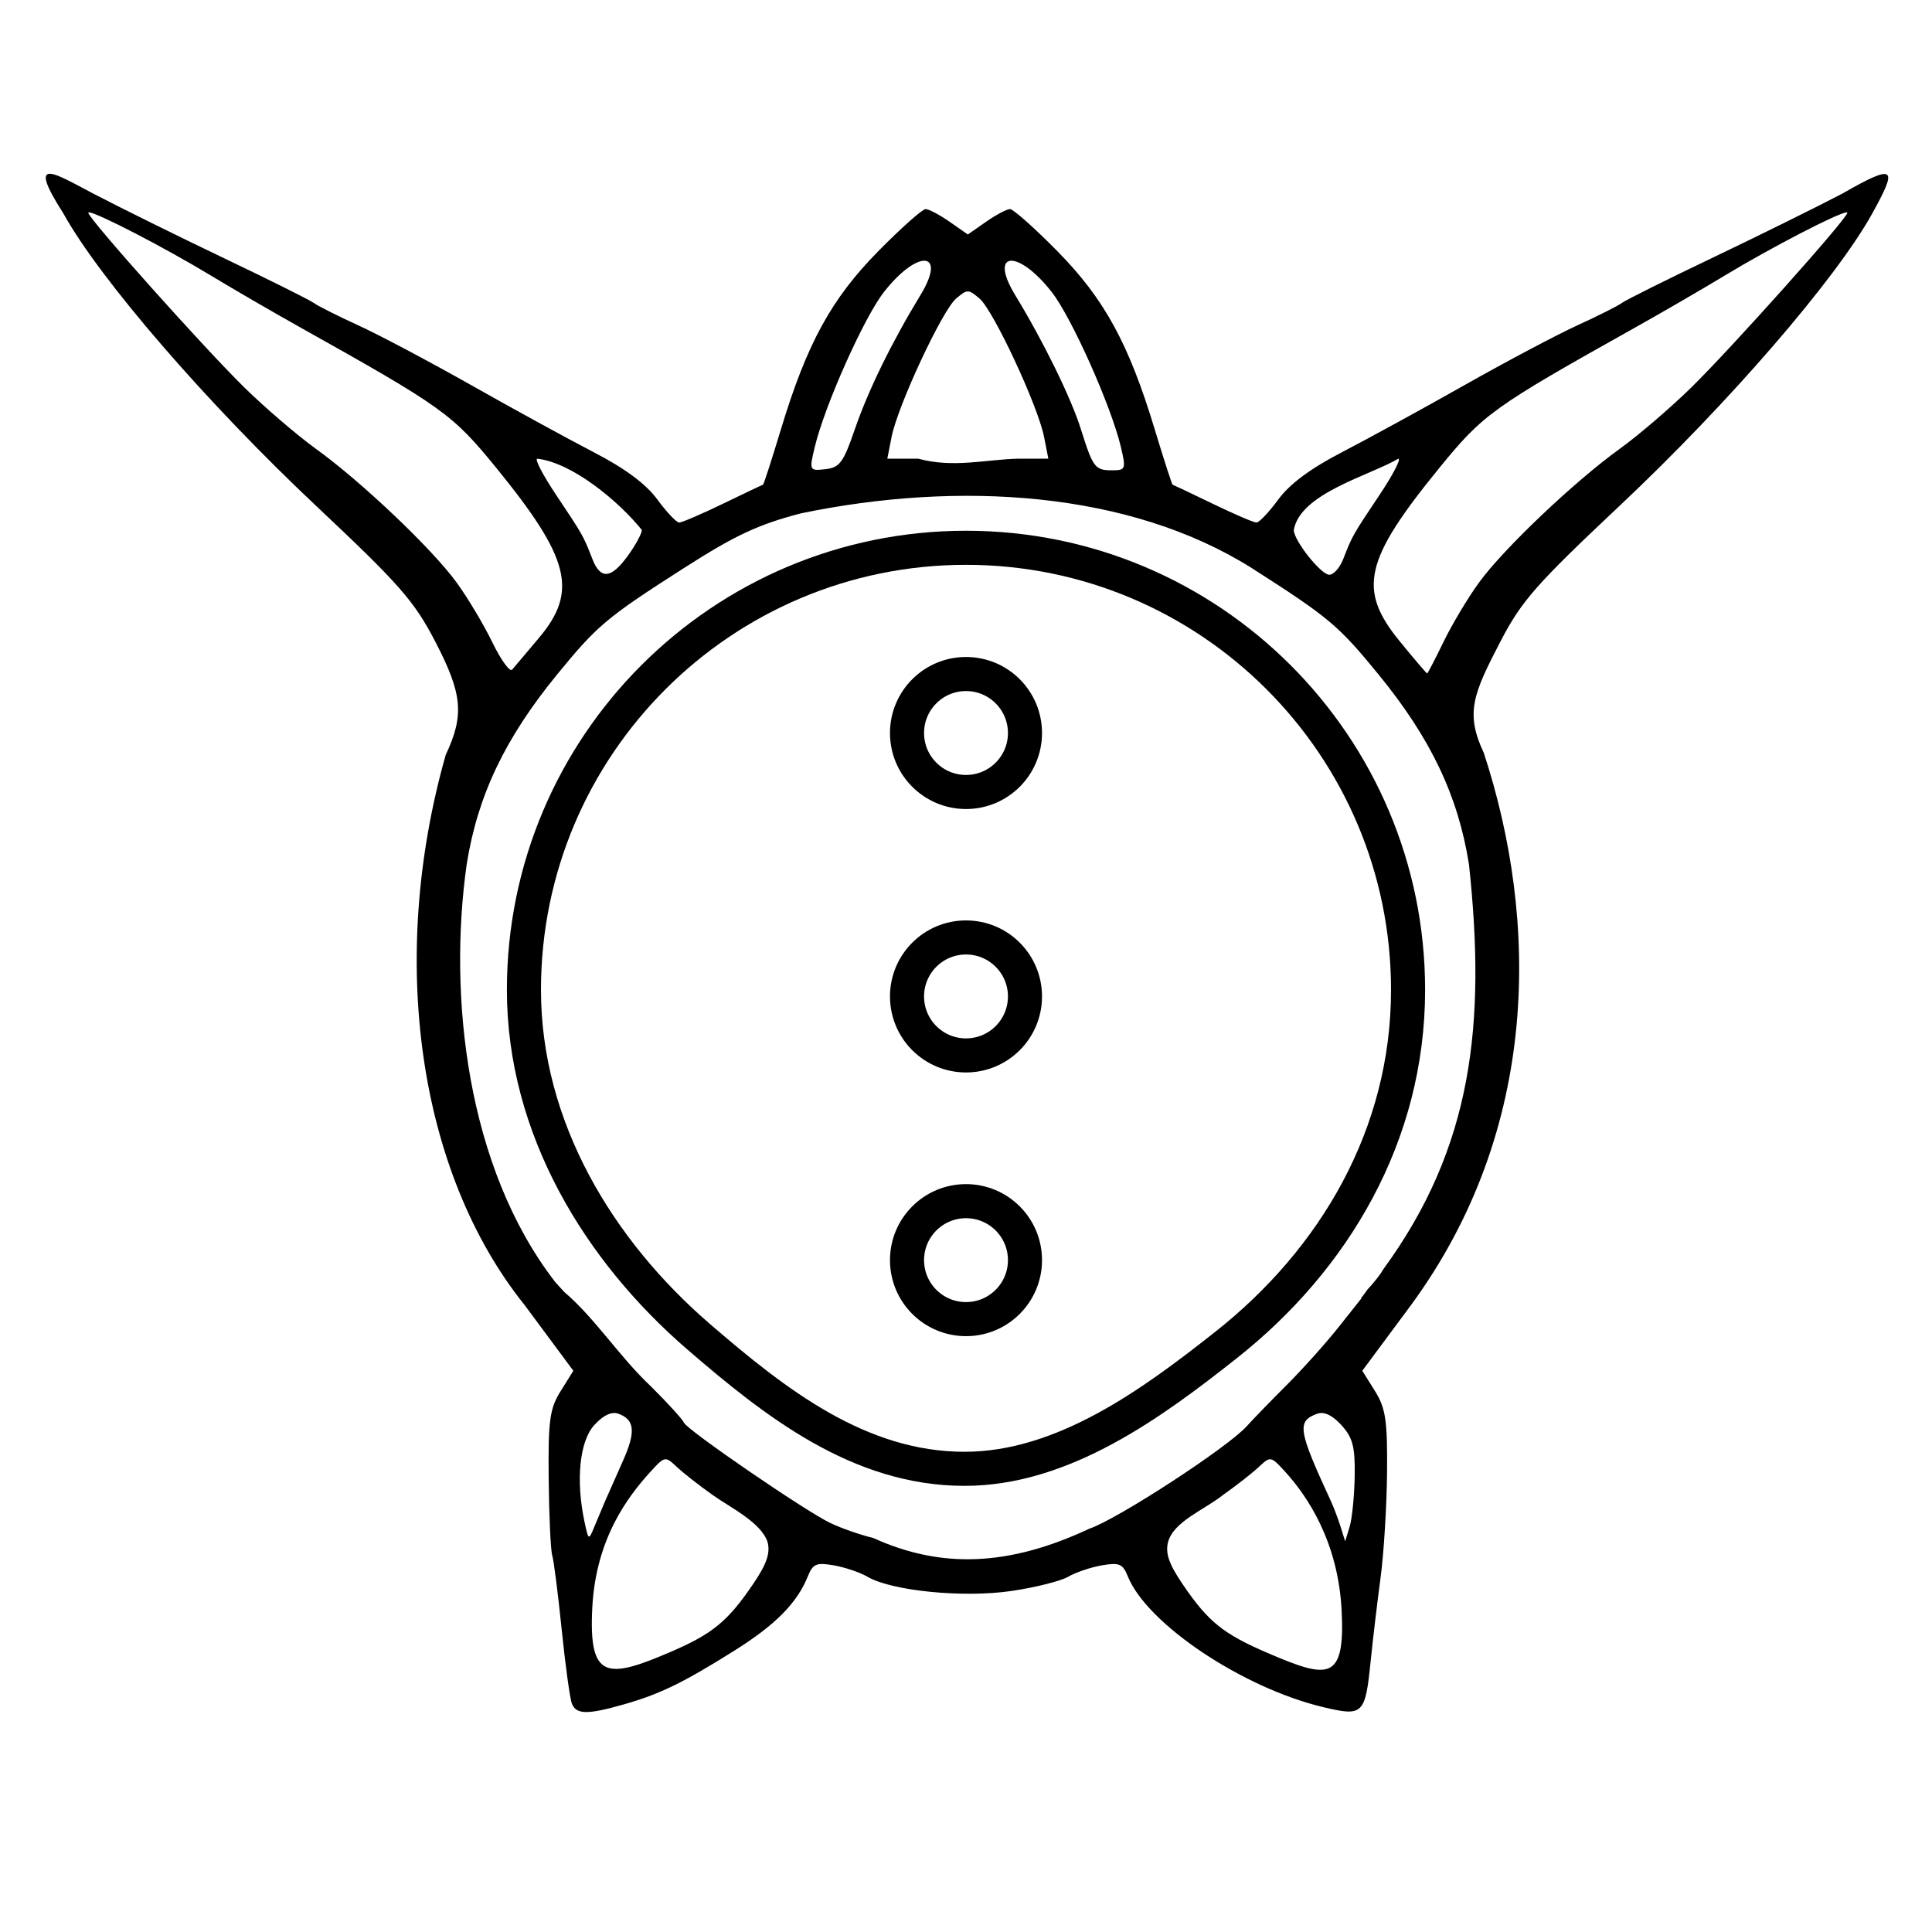
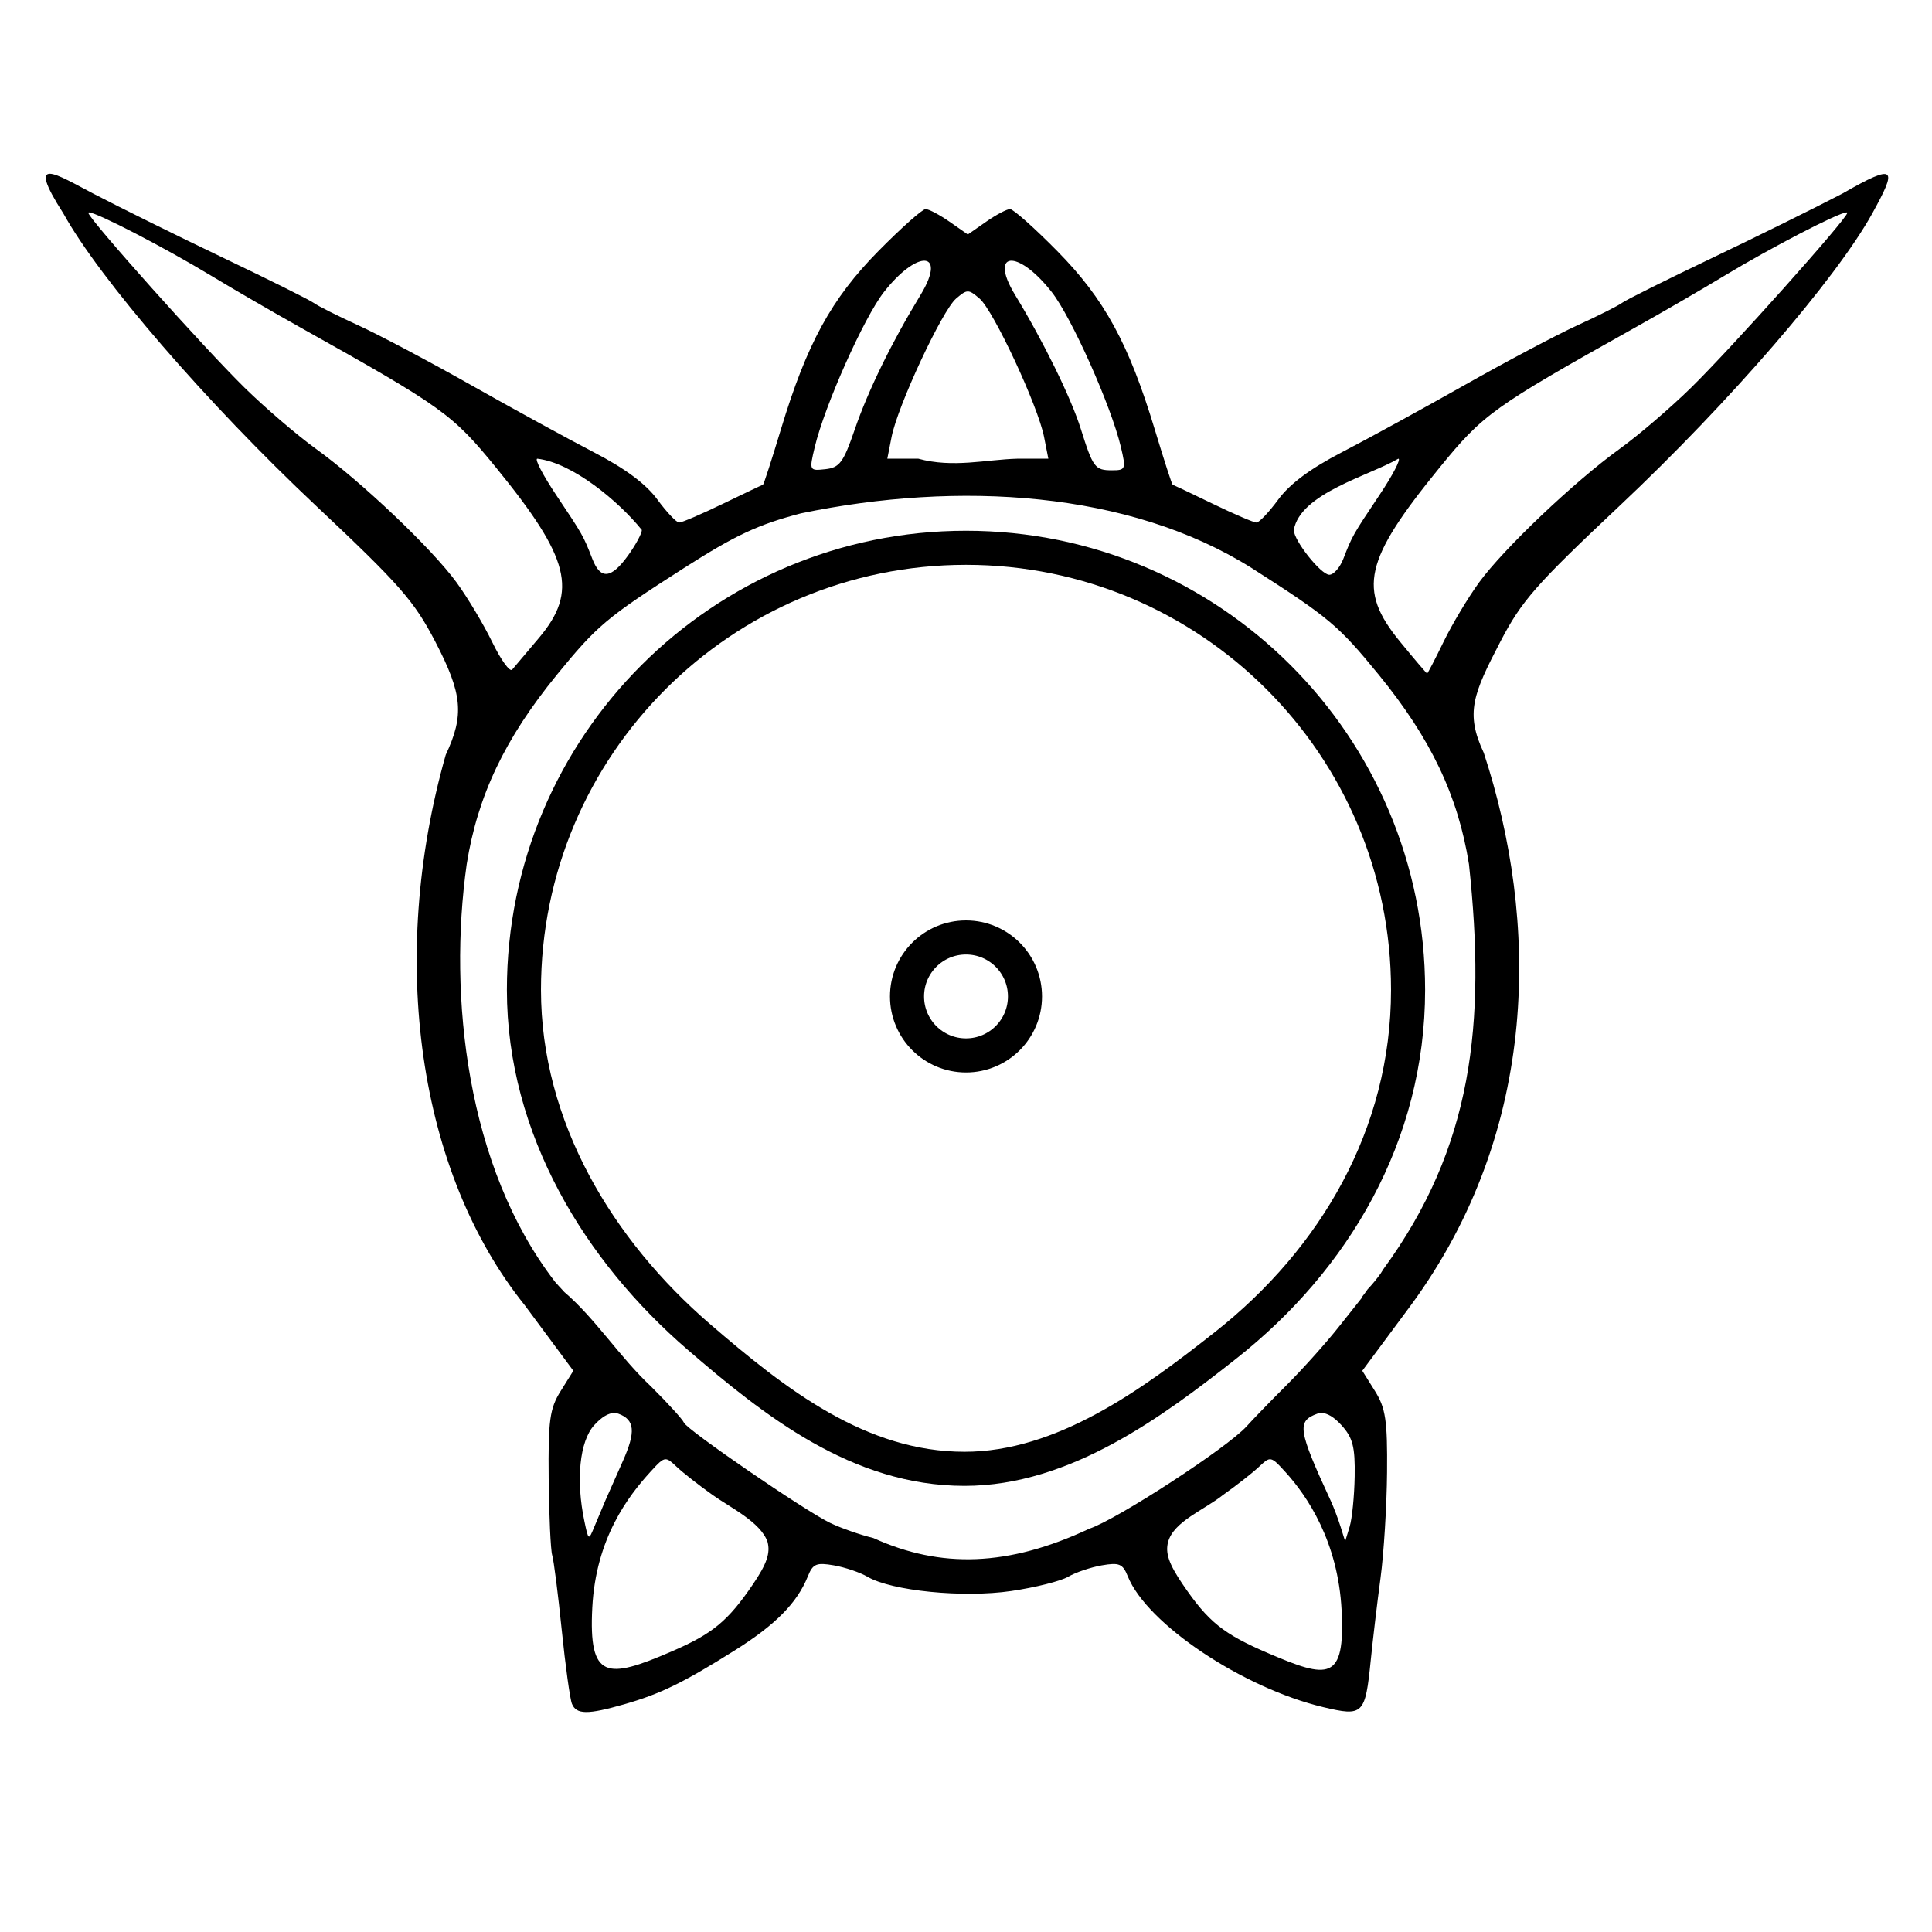
- <svg xmlns="http://www.w3.org/2000/svg" id="svg4615" version="1.1" viewBox="0 0 300 300" height="300mm" width="300mm">
+ <svg xmlns="http://www.w3.org/2000/svg" width="300mm" height="300mm" viewBox="0 0 300 300" version="1.1" id="svg4615">
  <defs id="defs4609" />
-   <g transform="translate(9.71924,49.76644)" id="layer1">
-     <path d="m 29.359,101.984 c -4.513,-0.09 -3.474,5.649 7.828,23.277 21.279,38.49 84.155,111.253 148.199,171.506 49.301,46.383 57.627,55.866 70.082,79.82 15.971,30.715 17.108,43.063 6.115,66.463 -34.12,120.13 -16.091,245.147 46.326,322.9 l 28.58,38.531 -7.439,11.9 c -6.439,10.301 -7.385,17.213 -7.041,51.41 0.218,21.73 1.149,41.963 2.07,44.961 0.92,2.999 3.432,22.68 5.582,43.736 2.15,21.057 4.851,40.604 6.004,43.438 2.592,6.375 9.223,6.434 30.73,0.273 21.051,-6.03 34.564,-12.615 64.697,-31.527 24.073,-15.108 36.712,-27.903 43.012,-43.541 2.971,-7.376 4.995,-8.232 15.271,-6.449 6.515,1.13 15.397,4.139 19.736,6.686 14.184,8.326 56.211,12.491 84.385,8.365 14.025,-2.054 29.05,-5.819 33.389,-8.365 4.339,-2.547 13.221,-5.555 19.736,-6.686 10.276,-1.783 12.3,-0.927 15.271,6.449 11.259,27.949 67.419,65.515 114.789,76.783 23.357,5.557 24.576,4.356 27.775,-27.389 1.234,-12.24 3.824,-34.039 5.758,-48.443 1.933,-14.404 3.657,-42.314 3.826,-62.021 0.264,-30.377 -0.818,-37.64 -7.111,-47.707 l -7.422,-11.873 28.58,-38.531 c 76.047,-103.682 74.902,-226.06 42.723,-324.102 -10.992,-23.4 -6.252,-34.547 9.719,-65.262 12.455,-23.954 20.781,-33.437 70.082,-79.82 64.044,-60.253 126.92,-133.016 148.199,-171.506 14.546,-26.418 14.593,-30.127 -17.66,-11.586 -15.61,8.149 -50.148,25.212 -76.752,37.918 -26.604,12.705 -50.23,24.487 -52.502,26.182 -2.271,1.695 -13.992,7.592 -26.047,13.104 -12.055,5.512 -41.946,21.344 -66.426,35.186 -24.48,13.841 -56.829,31.548 -71.887,39.348 -18.451,9.558 -30.62,18.597 -37.32,27.723 -5.468,7.447 -11.235,13.541 -12.814,13.541 -1.58,0 -13.135,-4.963 -25.678,-11.031 -12.543,-6.068 -23.133,-11.099 -23.531,-11.189 -0.399,-0.086 -5.116,-14.67 -10.48,-32.406 -15.247,-50.405 -29.59,-76.656 -57.172,-104.643 -13.389,-13.585 -25.88,-24.699 -27.76,-24.699 -1.88,0 -8.224,3.353 -14.1,7.453 L 568,137.615 557.318,130.16 c -5.875,-4.1 -12.222,-7.453 -14.102,-7.453 -1.88,0 -14.371,11.114 -27.76,24.699 -27.582,27.987 -41.925,54.237 -57.172,104.643 -5.365,17.737 -10.082,32.316 -10.48,32.406 -0.399,0.086 -10.988,5.122 -23.531,11.189 -12.543,6.068 -24.098,11.031 -25.678,11.031 -1.58,0 -7.346,-6.094 -12.814,-13.541 -6.7,-9.126 -18.87,-18.165 -37.32,-27.723 -15.058,-7.8 -47.405,-25.507 -71.885,-39.348 -24.48,-13.841 -54.373,-29.674 -66.428,-35.186 -12.055,-5.511 -23.776,-11.409 -26.047,-13.104 -2.271,-1.695 -25.898,-13.476 -52.502,-26.182 C 104.995,138.888 70.457,121.825 54.848,113.676 43.939,107.992 33.873,102.074 29.359,101.984 Z m 22.961,22.672 c 4.817,0.228 44.211,20.568 71.703,37.211 12.904,7.812 36.456,21.475 52.338,30.363 83.67,46.825 89.118,50.73 114.947,82.424 43.111,52.9 48.006,72.315 25.105,99.586 -7.345,8.747 -14.472,17.188 -15.836,18.756 -1.364,1.568 -6.609,-5.667 -11.658,-16.076 -5.049,-10.409 -14.494,-26.213 -20.986,-35.119 -14.474,-19.855 -55.798,-59.107 -82.547,-78.406 -10.919,-7.878 -29.709,-23.975 -41.754,-35.771 -23.794,-23.303 -91.801,-99.411 -91.801,-102.736 0,-0.171 0.167,-0.246 0.488,-0.23 z m 1031.359,0 c 0.321,-0.015 0.488,0.06 0.488,0.23 0,3.325 -68.007,79.433 -91.801,102.736 -12.045,11.797 -30.835,27.894 -41.754,35.771 -26.749,19.299 -68.073,58.551 -82.547,78.406 -6.492,8.906 -15.872,24.578 -20.842,34.824 -4.97,10.246 -9.323,18.624 -9.674,18.617 -0.351,-0.007 -7.541,-8.45 -15.979,-18.762 -24.919,-30.453 -21.007,-47.68 23.119,-101.826 25.829,-31.694 31.278,-35.599 114.947,-82.424 15.882,-8.888 39.433,-22.552 52.338,-30.363 27.493,-16.643 66.886,-36.983 71.703,-37.211 z M 541.93,153.033 c 5.699,-0.417 6.63,6.419 -1.713,20.123 -16.923,27.798 -30.776,56.139 -38.619,79.01 -6.602,19.251 -8.847,22.283 -17.184,23.193 -9.455,1.033 -9.542,0.851 -6.262,-12.93 5.782,-24.291 28.92,-76.134 40.654,-91.092 9.353,-11.923 18.094,-17.937 23.123,-18.305 z m 52.143,0 c 5.029,0.368 13.768,6.382 23.121,18.305 11.693,14.905 34.865,66.776 40.607,90.896 3.107,13.052 2.835,13.779 -5.146,13.779 -10.039,0 -11.186,-1.52 -18.359,-24.318 -5.777,-18.361 -21.872,-51.18 -38.518,-78.539 -8.338,-13.704 -7.405,-20.54 -1.705,-20.123 z M 568,171.049 c 1.813,0 3.627,1.396 6.891,4.184 8.177,6.985 34.281,62.972 37.855,81.193 l 2.506,12.775 h -18.211 c -18.166,0.474 -37.824,5.591 -58.08,0 h -18.213 l 2.508,-12.775 c 3.575,-18.221 29.677,-74.209 37.854,-81.193 3.264,-2.788 5.078,-4.184 6.891,-4.184 z m -252.662,98.152 c 20.598,2.37 47.802,24.996 61.355,41.838 0,2.053 -3.654,8.799 -8.121,14.992 -9.905,13.732 -16.161,14.311 -20.951,1.938 -5.202,-13.435 -5.532,-14.018 -21.219,-37.475 -7.832,-11.711 -12.811,-21.293 -11.064,-21.293 z m 505.324,0 c 1.747,0 -3.23,9.582 -11.062,21.293 -15.686,23.456 -16.019,24.039 -21.221,37.475 -1.995,5.153 -5.696,9.359 -8.227,9.346 -4.933,-0.025 -20.846,-20.082 -20.846,-26.275 3.76,-21.549 44.265,-31.807 61.355,-41.838 z m -86.125,64.133 c 45.483,29.082 50.928,33.655 74.627,62.658 30.515,37.346 46.542,71.012 52.938,111.203 10.1,93.88 2.114,166.042 -50.232,237.674 -0.567,0.901 -1.131,1.804 -1.701,2.703 -2.323,3.183 -4.808,6.247 -7.527,9.098 -1.091,1.597 -2.219,3.163 -3.443,4.662 -0.093,0.114 -0.314,0.353 -0.449,0.508 l 0.256,0.135 -13.531,17.045 c -7.442,9.375 -21.095,24.597 -30.34,33.826 -9.245,9.23 -19.804,20.119 -23.463,24.199 -11.191,12.477 -76.144,54.75 -92.404,60.139 -47.565,22.316 -87.254,23.393 -126.691,5.465 -7.653,-1.857 -19.022,-5.826 -25.266,-8.822 -14.97,-7.183 -84.422,-54.804 -85.957,-58.938 -0.659,-1.774 -9.374,-11.348 -19.369,-21.277 -18.317,-17.155 -32.557,-39.75 -50.754,-55.305 -0.318,-0.281 -0.57,-0.628 -0.855,-0.941 -1.533,-1.681 -3.122,-3.311 -4.602,-5.039 -0.121,-0.142 -0.222,-0.301 -0.332,-0.451 -51.523,-67.038 -62.51,-167.1 -51.541,-244.68 6.396,-40.191 22.422,-73.857 52.938,-111.203 23.699,-29.004 29.144,-33.576 74.627,-62.658 30.123,-19.261 43.473,-25.502 68.582,-32.059 92.457,-19.18 192.484,-13.196 264.492,32.059 z m -373.967,495.928 c 0.803,0.007 1.576,0.143 2.318,0.412 9.705,3.515 10.362,10.608 2.588,27.957 -4.014,8.957 -8.623,19.352 -10.242,23.1 -1.619,3.748 -4.491,10.585 -6.383,15.193 -3.399,8.28 -3.469,8.243 -5.848,-2.982 -5.149,-24.297 -2.834,-47.134 5.727,-56.527 4.341,-4.763 8.361,-7.182 11.84,-7.152 z m 414.859,0 c 3.479,-0.029 7.501,2.389 11.842,7.152 6.66,7.309 8.067,12.743 7.771,30.027 -0.198,11.606 -1.536,24.935 -2.973,29.619 l -2.613,8.518 -2.668,-8.518 c -1.468,-4.684 -4.086,-11.583 -5.818,-15.33 -19.226,-41.595 -20.005,-46.658 -7.859,-51.057 0.742,-0.269 1.516,-0.405 2.318,-0.412 z m -384.645,27.164 c 1.703,0.09 3.413,1.648 6.367,4.436 3.778,3.565 13.309,11.027 21.18,16.582 9.933,7.13 28.12,15.808 32.121,27.459 1.745,6.563 -0.461,12.981 -8.562,24.896 -14.721,21.652 -23.638,29.009 -47.846,39.469 -37.975,16.409 -48.608,16.393 -46.438,-25.771 2.097,-40.742 21.121,-65.439 34.035,-79.625 4.778,-5.248 6.953,-7.561 9.143,-7.445 z m 354.432,0 c 2.189,-0.115 4.363,2.197 9.141,7.445 12.876,14.143 30.936,40.854 33.016,81.17 2.165,41.965 -7.963,40.248 -42.959,25.254 -26.537,-11.37 -35.295,-18.419 -50.305,-40.496 -8.101,-11.916 -10.308,-18.333 -8.562,-24.896 3.321,-12.025 21.111,-18.706 32.121,-27.459 7.871,-5.555 17.402,-13.017 21.18,-16.582 2.954,-2.788 4.666,-4.346 6.369,-4.436 z" style="fill:#000000;stroke-width:3.507" transform="matrix(0.2645833,0,0,0.2645833,-9.71924,-49.76644)" id="path4513" />
+   <g id="layer1" transform="translate(9.71924,49.76644)">
+     <path id="path4513" transform="matrix(0.2645833,0,0,0.2645833,-9.71924,-49.76644)" style="fill:#000000;stroke-width:3.507" d="m 29.359,101.984 c -4.513,-0.09 -3.474,5.649 7.828,23.277 21.279,38.49 84.155,111.253 148.199,171.506 49.301,46.383 57.627,55.866 70.082,79.82 15.971,30.715 17.108,43.063 6.115,66.463 -34.12,120.13 -16.091,245.147 46.326,322.9 l 28.58,38.531 -7.439,11.9 c -6.439,10.301 -7.385,17.213 -7.041,51.41 0.218,21.73 1.149,41.963 2.07,44.961 0.92,2.999 3.432,22.68 5.582,43.736 2.15,21.057 4.851,40.604 6.004,43.438 2.592,6.375 9.223,6.434 30.73,0.273 21.051,-6.03 34.564,-12.615 64.697,-31.527 24.073,-15.108 36.712,-27.903 43.012,-43.541 2.971,-7.376 4.995,-8.232 15.271,-6.449 6.515,1.13 15.397,4.139 19.736,6.686 14.184,8.326 56.211,12.491 84.385,8.365 14.025,-2.054 29.05,-5.819 33.389,-8.365 4.339,-2.547 13.221,-5.555 19.736,-6.686 10.276,-1.783 12.3,-0.927 15.271,6.449 11.259,27.949 67.419,65.515 114.789,76.783 23.357,5.557 24.576,4.356 27.775,-27.389 1.234,-12.24 3.824,-34.039 5.758,-48.443 1.933,-14.404 3.657,-42.314 3.826,-62.021 0.264,-30.377 -0.818,-37.64 -7.111,-47.707 l -7.422,-11.873 28.58,-38.531 c 76.047,-103.682 74.902,-226.06 42.723,-324.102 -10.992,-23.4 -6.252,-34.547 9.719,-65.262 12.455,-23.954 20.781,-33.437 70.082,-79.82 64.044,-60.253 126.92,-133.016 148.199,-171.506 14.546,-26.418 14.593,-30.127 -17.66,-11.586 -15.61,8.149 -50.148,25.212 -76.752,37.918 -26.604,12.705 -50.23,24.487 -52.502,26.182 -2.271,1.695 -13.992,7.592 -26.047,13.104 -12.055,5.512 -41.946,21.344 -66.426,35.186 -24.48,13.841 -56.829,31.548 -71.887,39.348 -18.451,9.558 -30.62,18.597 -37.32,27.723 -5.468,7.447 -11.235,13.541 -12.814,13.541 -1.58,0 -13.135,-4.963 -25.678,-11.031 -12.543,-6.068 -23.133,-11.099 -23.531,-11.189 -0.399,-0.086 -5.116,-14.67 -10.48,-32.406 -15.247,-50.405 -29.59,-76.656 -57.172,-104.643 -13.389,-13.585 -25.88,-24.699 -27.76,-24.699 -1.88,0 -8.224,3.353 -14.1,7.453 L 568,137.615 557.318,130.16 c -5.875,-4.1 -12.222,-7.453 -14.102,-7.453 -1.88,0 -14.371,11.114 -27.76,24.699 -27.582,27.987 -41.925,54.237 -57.172,104.643 -5.365,17.737 -10.082,32.316 -10.48,32.406 -0.399,0.086 -10.988,5.122 -23.531,11.189 -12.543,6.068 -24.098,11.031 -25.678,11.031 -1.58,0 -7.346,-6.094 -12.814,-13.541 -6.7,-9.126 -18.87,-18.165 -37.32,-27.723 -15.058,-7.8 -47.405,-25.507 -71.885,-39.348 -24.48,-13.841 -54.373,-29.674 -66.428,-35.186 -12.055,-5.511 -23.776,-11.409 -26.047,-13.104 -2.271,-1.695 -25.898,-13.476 -52.502,-26.182 C 104.995,138.888 70.457,121.825 54.848,113.676 43.939,107.992 33.873,102.074 29.359,101.984 Z m 22.961,22.672 c 4.817,0.228 44.211,20.568 71.703,37.211 12.904,7.812 36.456,21.475 52.338,30.363 83.67,46.825 89.118,50.73 114.947,82.424 43.111,52.9 48.006,72.315 25.105,99.586 -7.345,8.747 -14.472,17.188 -15.836,18.756 -1.364,1.568 -6.609,-5.667 -11.658,-16.076 -5.049,-10.409 -14.494,-26.213 -20.986,-35.119 -14.474,-19.855 -55.798,-59.107 -82.547,-78.406 -10.919,-7.878 -29.709,-23.975 -41.754,-35.771 -23.794,-23.303 -91.801,-99.411 -91.801,-102.736 0,-0.171 0.167,-0.246 0.488,-0.23 z m 1031.359,0 c 0.321,-0.015 0.488,0.06 0.488,0.23 0,3.325 -68.007,79.433 -91.801,102.736 -12.045,11.797 -30.835,27.894 -41.754,35.771 -26.749,19.299 -68.073,58.551 -82.547,78.406 -6.492,8.906 -15.872,24.578 -20.842,34.824 -4.97,10.246 -9.323,18.624 -9.674,18.617 -0.351,-0.007 -7.541,-8.45 -15.979,-18.762 -24.919,-30.453 -21.007,-47.68 23.119,-101.826 25.829,-31.694 31.278,-35.599 114.947,-82.424 15.882,-8.888 39.433,-22.552 52.338,-30.363 27.493,-16.643 66.886,-36.983 71.703,-37.211 z M 541.93,153.033 c 5.699,-0.417 6.63,6.419 -1.713,20.123 -16.923,27.798 -30.776,56.139 -38.619,79.01 -6.602,19.251 -8.847,22.283 -17.184,23.193 -9.455,1.033 -9.542,0.851 -6.262,-12.93 5.782,-24.291 28.92,-76.134 40.654,-91.092 9.353,-11.923 18.094,-17.937 23.123,-18.305 z m 52.143,0 c 5.029,0.368 13.768,6.382 23.121,18.305 11.693,14.905 34.865,66.776 40.607,90.896 3.107,13.052 2.835,13.779 -5.146,13.779 -10.039,0 -11.186,-1.52 -18.359,-24.318 -5.777,-18.361 -21.872,-51.18 -38.518,-78.539 -8.338,-13.704 -7.405,-20.54 -1.705,-20.123 z M 568,171.049 c 1.813,0 3.627,1.396 6.891,4.184 8.177,6.985 34.281,62.972 37.855,81.193 l 2.506,12.775 h -18.211 c -18.166,0.474 -37.824,5.591 -58.08,0 h -18.213 l 2.508,-12.775 c 3.575,-18.221 29.677,-74.209 37.854,-81.193 3.264,-2.788 5.078,-4.184 6.891,-4.184 z m -252.662,98.152 c 20.598,2.37 47.802,24.996 61.355,41.838 0,2.053 -3.654,8.799 -8.121,14.992 -9.905,13.732 -16.161,14.311 -20.951,1.938 -5.202,-13.435 -5.532,-14.018 -21.219,-37.475 -7.832,-11.711 -12.811,-21.293 -11.064,-21.293 z m 505.324,0 c 1.747,0 -3.23,9.582 -11.062,21.293 -15.686,23.456 -16.019,24.039 -21.221,37.475 -1.995,5.153 -5.696,9.359 -8.227,9.346 -4.933,-0.025 -20.846,-20.082 -20.846,-26.275 3.76,-21.549 44.265,-31.807 61.355,-41.838 z m -86.125,64.133 c 45.483,29.082 50.928,33.655 74.627,62.658 30.515,37.346 46.542,71.012 52.938,111.203 10.1,93.88 2.114,166.042 -50.232,237.674 -0.567,0.901 -1.131,1.804 -1.701,2.703 -2.323,3.183 -4.808,6.247 -7.527,9.098 -1.091,1.597 -2.219,3.163 -3.443,4.662 -0.093,0.114 -0.314,0.353 -0.449,0.508 l 0.256,0.135 -13.531,17.045 c -7.442,9.375 -21.095,24.597 -30.34,33.826 -9.245,9.23 -19.804,20.119 -23.463,24.199 -11.191,12.477 -76.144,54.75 -92.404,60.139 -47.565,22.316 -87.254,23.393 -126.691,5.465 -7.653,-1.857 -19.022,-5.826 -25.266,-8.822 -14.97,-7.183 -84.422,-54.804 -85.957,-58.938 -0.659,-1.774 -9.374,-11.348 -19.369,-21.277 -18.317,-17.155 -32.557,-39.75 -50.754,-55.305 -0.318,-0.281 -0.57,-0.628 -0.855,-0.941 -1.533,-1.681 -3.122,-3.311 -4.602,-5.039 -0.121,-0.142 -0.222,-0.301 -0.332,-0.451 -51.523,-67.038 -62.51,-167.1 -51.541,-244.68 6.396,-40.191 22.422,-73.857 52.938,-111.203 23.699,-29.004 29.144,-33.576 74.627,-62.658 30.123,-19.261 43.473,-25.502 68.582,-32.059 92.457,-19.18 192.484,-13.196 264.492,32.059 z m -373.967,495.928 c 0.803,0.007 1.576,0.143 2.318,0.412 9.705,3.515 10.362,10.608 2.588,27.957 -4.014,8.957 -8.623,19.352 -10.242,23.1 -1.619,3.748 -4.491,10.585 -6.383,15.193 -3.399,8.28 -3.469,8.243 -5.848,-2.982 -5.149,-24.297 -2.834,-47.134 5.727,-56.527 4.341,-4.763 8.361,-7.182 11.84,-7.152 z m 414.859,0 c 3.479,-0.029 7.501,2.389 11.842,7.152 6.66,7.309 8.067,12.743 7.771,30.027 -0.198,11.606 -1.536,24.935 -2.973,29.619 l -2.613,8.518 -2.668,-8.518 c -1.468,-4.684 -4.086,-11.583 -5.818,-15.33 -19.226,-41.595 -20.005,-46.658 -7.859,-51.057 0.742,-0.269 1.516,-0.405 2.318,-0.412 z m -384.645,27.164 c 1.703,0.09 3.413,1.648 6.367,4.436 3.778,3.565 13.309,11.027 21.18,16.582 9.933,7.13 28.12,15.808 32.121,27.459 1.745,6.563 -0.461,12.981 -8.562,24.896 -14.721,21.652 -23.638,29.009 -47.846,39.469 -37.975,16.409 -48.608,16.393 -46.438,-25.771 2.097,-40.742 21.121,-65.439 34.035,-79.625 4.778,-5.248 6.953,-7.561 9.143,-7.445 z m 354.432,0 c 2.189,-0.115 4.363,2.197 9.141,7.445 12.876,14.143 30.936,40.854 33.016,81.17 2.165,41.965 -7.963,40.248 -42.959,25.254 -26.537,-11.37 -35.295,-18.419 -50.305,-40.496 -8.101,-11.916 -10.308,-18.333 -8.562,-24.896 3.321,-12.025 21.111,-18.706 32.121,-27.459 7.871,-5.555 17.402,-13.017 21.18,-16.582 2.954,-2.788 4.666,-4.346 6.369,-4.436 z" />
  </g>
-   <path style="opacity:1;fill:none;fill-opacity:1;stroke:#000000;stroke-width:5.292;stroke-miterlimit:4;stroke-dasharray:none;stroke-opacity:1" d="m 218.644,153.704 c 0,22.573 -11.457,41.871 -28.276,55.156 -11.428,9.027 -25.255,19.218 -40.593,19.218 -16.413,-1e-5 -29.459,-10.311 -41.27,-20.494 C 93.036,194.247 81.356,175.202 81.356,153.704 81.356,115.793 112.089,85.06 150,85.06 c 37.911,-2e-6 68.644,30.733 68.644,68.644 z" id="path815" />
-   <circle style="opacity:1;fill:none;fill-opacity:1;stroke:#000000;stroke-width:5.292;stroke-miterlimit:4;stroke-dasharray:none;stroke-opacity:1" id="path819-3" cx="150" cy="195.674" r="9.159" />
-   <circle style="opacity:1;fill:none;fill-opacity:1;stroke:#000000;stroke-width:5.292;stroke-miterlimit:4;stroke-dasharray:none;stroke-opacity:1" id="path819-3-4" cx="150" cy="113.821" r="9.159" />
-   <circle style="opacity:1;fill:none;fill-opacity:1;stroke:#000000;stroke-width:5.292;stroke-miterlimit:4;stroke-dasharray:none;stroke-opacity:1" id="path819-3-0" cx="150" cy="154.727" r="9.159" />
+   <path id="path815" d="m 218.644,153.704 c 0,22.573 -11.457,41.871 -28.276,55.156 -11.428,9.027 -25.255,19.218 -40.593,19.218 -16.413,-1e-5 -29.459,-10.311 -41.27,-20.494 C 93.036,194.247 81.356,175.202 81.356,153.704 81.356,115.793 112.089,85.06 150,85.06 c 37.911,-2e-6 68.644,30.733 68.644,68.644 z" style="opacity:1;fill:none;fill-opacity:1;stroke:#000000;stroke-width:5.292;stroke-miterlimit:4;stroke-dasharray:none;stroke-opacity:1" />
+   <circle r="9.159" cy="154.727" cx="150" id="path819-3-0" style="opacity:1;fill:none;fill-opacity:1;stroke:#000000;stroke-width:5.292;stroke-miterlimit:4;stroke-dasharray:none;stroke-opacity:1" />
</svg>
